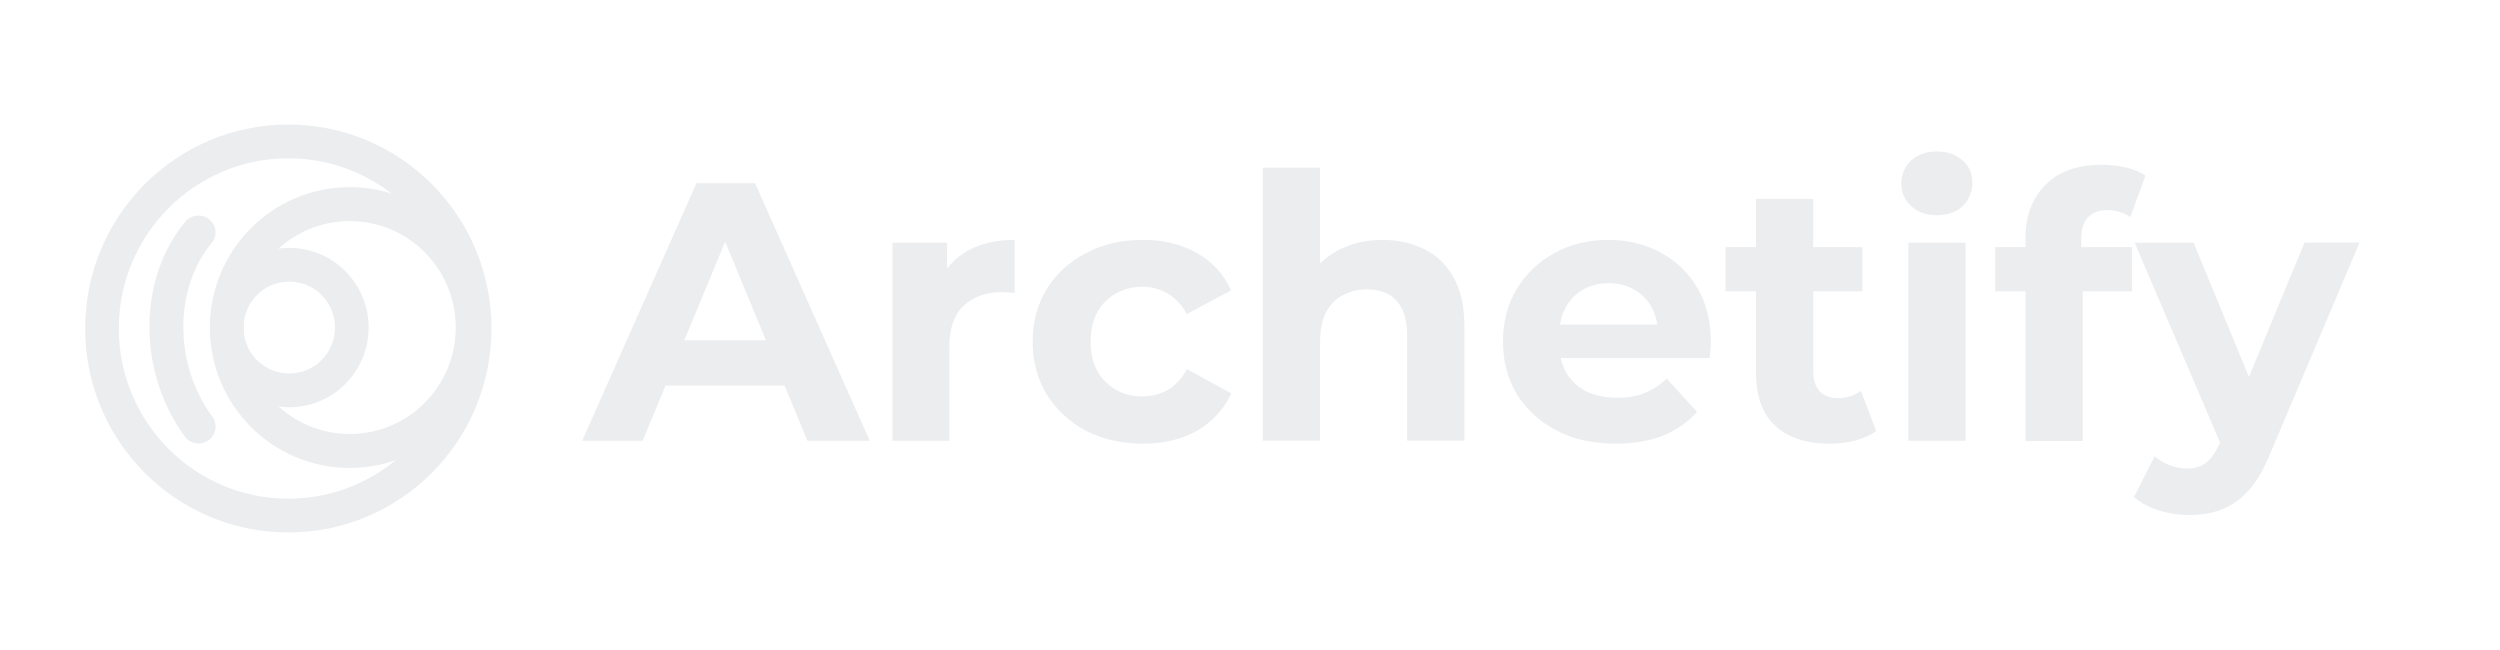
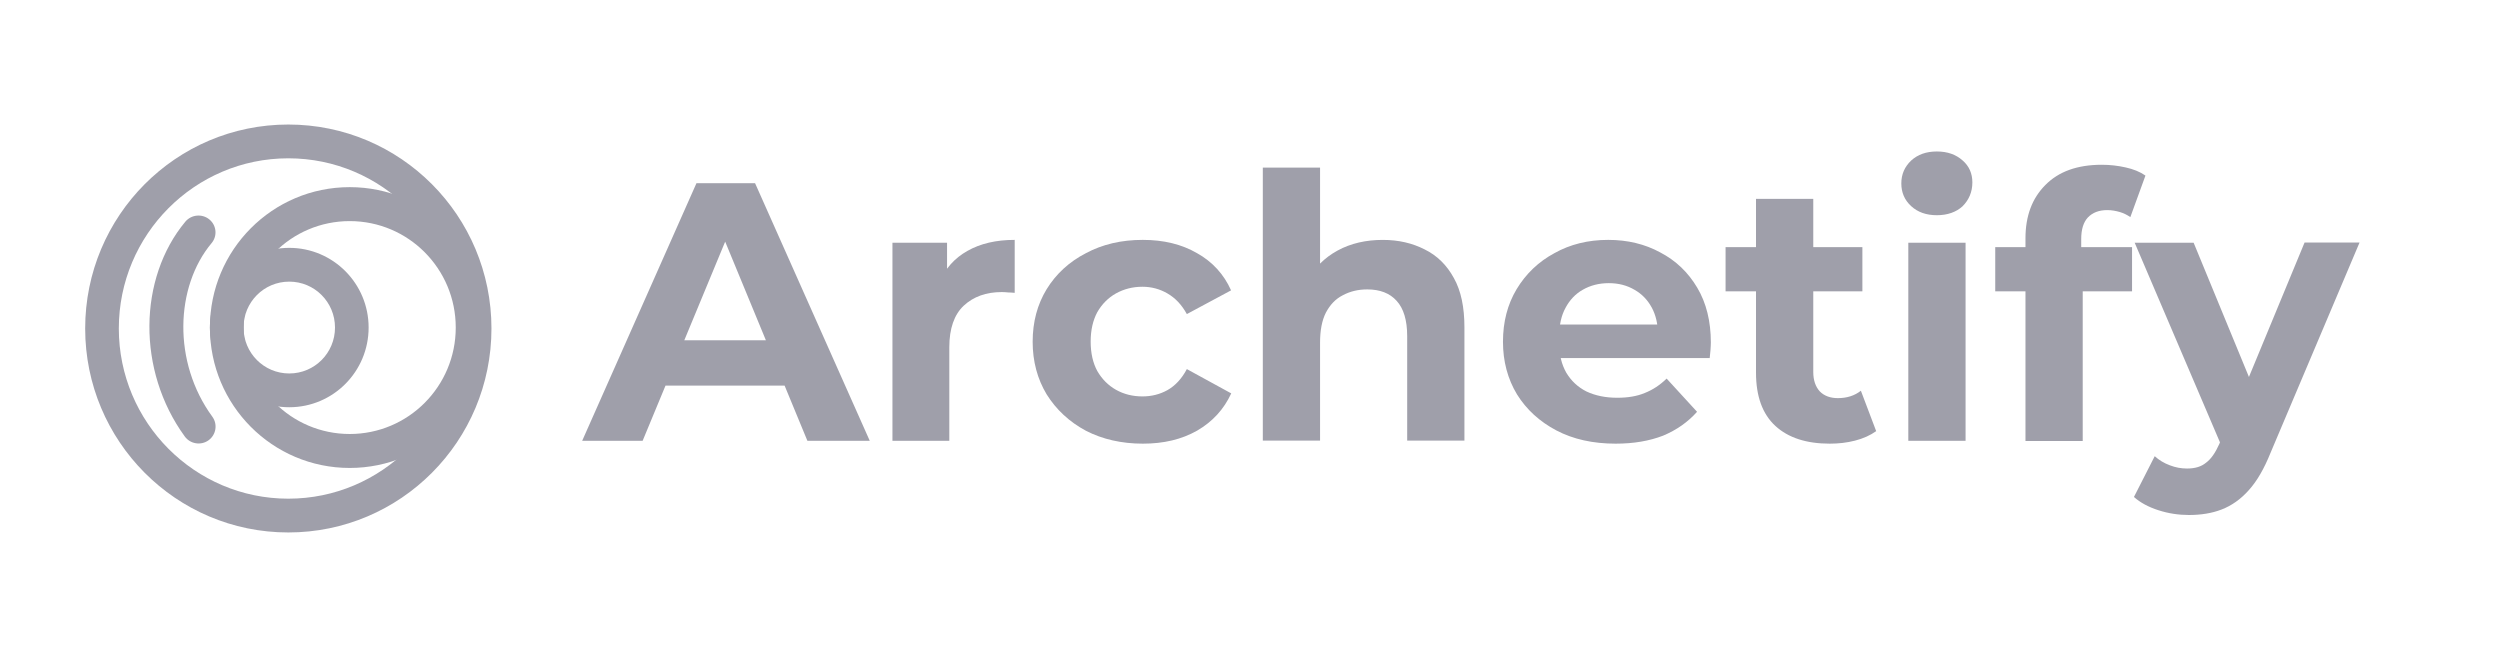
<svg xmlns="http://www.w3.org/2000/svg" width="127" height="33" viewBox="0 0 127 33" fill="none">
-   <path fill-rule="evenodd" clip-rule="evenodd" d="M17.766 22.047C20.742 22.047 23.151 19.627 23.151 16.639C23.151 13.652 20.742 11.232 17.766 11.232C14.79 11.232 12.381 13.652 12.381 16.639C12.381 19.627 14.79 22.047 17.766 22.047ZM17.766 23.772C21.692 23.772 24.87 20.582 24.87 16.639C24.87 12.697 21.692 9.507 17.766 9.507C13.84 9.507 10.663 12.697 10.663 16.639C10.663 20.582 13.84 23.772 17.766 23.772Z" fill="#EBEDEF" />
-   <path fill-rule="evenodd" clip-rule="evenodd" d="M14.646 25.333C19.398 25.333 23.257 21.468 23.257 16.688C23.257 11.907 19.398 8.042 14.646 8.042C9.895 8.042 6.036 11.916 6.036 16.688C6.036 21.459 9.895 25.333 14.646 25.333ZM14.646 27.049C20.349 27.049 24.966 22.413 24.966 16.688C24.966 10.962 20.349 6.326 14.646 6.326C8.944 6.326 4.327 10.962 4.327 16.688C4.327 22.413 8.944 27.049 14.646 27.049Z" fill="#EBEDEF" />
-   <path fill-rule="evenodd" clip-rule="evenodd" d="M14.694 18.972C15.981 18.972 17.017 17.931 17.017 16.639C17.017 15.348 15.981 14.307 14.694 14.307C13.408 14.307 12.371 15.348 12.371 16.639C12.371 17.931 13.408 18.972 14.694 18.972ZM14.694 20.688C16.921 20.688 18.726 18.876 18.726 16.639C18.726 14.403 16.921 12.591 14.694 12.591C12.467 12.591 10.663 14.403 10.663 16.639C10.663 18.876 12.467 20.688 14.694 20.688Z" fill="#EBEDEF" />
-   <path fill-rule="evenodd" clip-rule="evenodd" d="M10.634 11.146C10.999 11.444 11.056 11.984 10.749 12.35C8.896 14.567 8.762 18.403 10.787 21.17C11.066 21.555 10.979 22.085 10.595 22.365C10.211 22.644 9.664 22.558 9.386 22.172C6.948 18.827 7.024 14.133 9.415 11.261C9.722 10.895 10.269 10.847 10.634 11.146Z" fill="#EBEDEF" />
-   <path d="M111.197 26.162C110.679 26.162 110.16 26.085 109.652 25.921C109.143 25.758 108.73 25.536 108.404 25.247L109.46 23.174C109.681 23.377 109.94 23.531 110.228 23.637C110.525 23.753 110.813 23.801 111.101 23.801C111.514 23.801 111.831 23.704 112.071 23.502C112.32 23.319 112.541 23.001 112.743 22.548L113.261 21.314L113.482 20.996L117.072 12.321H119.865L115.344 23.001C115.018 23.811 114.653 24.447 114.231 24.909C113.818 25.372 113.357 25.69 112.858 25.883C112.359 26.076 111.802 26.162 111.197 26.162ZM112.906 22.779L108.442 12.331H111.437L114.903 20.745L112.906 22.779Z" fill="#EBEDEF" />
-   <path d="M102.894 22.394V12.109C102.894 10.972 103.23 10.076 103.902 9.401C104.574 8.717 105.524 8.37 106.772 8.37C107.194 8.37 107.598 8.418 107.981 8.505C108.375 8.591 108.711 8.726 108.989 8.919L108.221 11.03C108.058 10.914 107.876 10.827 107.684 10.77C107.482 10.712 107.271 10.673 107.05 10.673C106.628 10.673 106.302 10.799 106.062 11.049C105.841 11.29 105.726 11.647 105.726 12.138V13.073L105.802 14.326V22.403H102.894V22.394ZM101.358 14.799V12.553H108.308V14.799H101.358Z" fill="#EBEDEF" />
-   <path d="M96.942 22.394V12.331H99.851V22.394H96.942ZM98.392 10.933C97.854 10.933 97.422 10.779 97.086 10.471C96.75 10.162 96.587 9.777 96.587 9.314C96.587 8.851 96.76 8.466 97.086 8.157C97.422 7.849 97.854 7.695 98.392 7.695C98.929 7.695 99.361 7.849 99.697 8.148C100.033 8.437 100.196 8.813 100.196 9.266C100.196 9.748 100.024 10.153 99.697 10.48C99.38 10.77 98.939 10.933 98.392 10.933Z" fill="#EBEDEF" />
-   <path d="M92.948 22.538C91.768 22.538 90.846 22.239 90.193 21.642C89.531 21.035 89.205 20.129 89.205 18.933V10.104H92.113V18.895C92.113 19.319 92.228 19.647 92.449 19.888C92.67 20.109 92.977 20.225 93.361 20.225C93.822 20.225 94.216 20.1 94.532 19.849L95.31 21.902C95.012 22.114 94.647 22.278 94.235 22.384C93.822 22.49 93.4 22.538 92.948 22.538ZM87.659 14.799V12.553H94.609V14.799H87.659Z" fill="#EBEDEF" />
-   <path d="M82.072 22.538C80.93 22.538 79.922 22.317 79.058 21.863C78.204 21.41 77.541 20.803 77.061 20.032C76.591 19.252 76.351 18.355 76.351 17.362C76.351 16.35 76.582 15.463 77.042 14.692C77.513 13.912 78.156 13.295 78.962 12.861C79.769 12.408 80.68 12.186 81.698 12.186C82.677 12.186 83.56 12.398 84.338 12.822C85.135 13.237 85.758 13.835 86.219 14.615C86.68 15.386 86.91 16.321 86.91 17.401C86.91 17.517 86.901 17.642 86.891 17.796C86.882 17.931 86.862 18.066 86.853 18.191H78.722V16.485H85.336L84.223 16.986C84.223 16.466 84.117 16.003 83.906 15.618C83.695 15.232 83.407 14.933 83.032 14.721C82.658 14.5 82.226 14.384 81.727 14.384C81.228 14.384 80.786 14.5 80.402 14.721C80.028 14.933 79.74 15.242 79.528 15.637C79.317 16.023 79.212 16.485 79.212 17.025V17.478C79.212 18.027 79.327 18.509 79.567 18.933C79.817 19.348 80.152 19.666 80.594 19.888C81.045 20.1 81.564 20.206 82.159 20.206C82.696 20.206 83.157 20.129 83.551 19.965C83.963 19.801 84.328 19.56 84.664 19.232L86.21 20.919C85.749 21.439 85.173 21.844 84.482 22.133C83.781 22.403 82.984 22.538 82.072 22.538Z" fill="#EBEDEF" />
-   <path d="M70.246 12.187C71.043 12.187 71.743 12.35 72.368 12.668C73.001 12.977 73.5 13.468 73.855 14.124C74.22 14.77 74.393 15.608 74.393 16.63V22.384H71.484V17.073C71.484 16.264 71.302 15.666 70.947 15.28C70.601 14.895 70.102 14.702 69.459 14.702C68.998 14.702 68.585 14.799 68.211 15.001C67.846 15.184 67.568 15.483 67.357 15.878C67.155 16.273 67.059 16.784 67.059 17.41V22.384H64.15V8.514H67.059V15.117L66.406 14.278C66.771 13.603 67.28 13.092 67.952 12.726C68.624 12.36 69.392 12.187 70.246 12.187Z" fill="#EBEDEF" />
-   <path d="M58.055 22.538C56.98 22.538 56.01 22.317 55.166 21.883C54.321 21.43 53.658 20.813 53.169 20.032C52.699 19.252 52.459 18.355 52.459 17.362C52.459 16.35 52.699 15.463 53.169 14.692C53.649 13.912 54.321 13.295 55.166 12.861C56.01 12.408 56.97 12.186 58.055 12.186C59.111 12.186 60.032 12.408 60.81 12.861C61.587 13.295 62.173 13.931 62.538 14.75L60.292 15.955C60.032 15.483 59.706 15.136 59.303 14.905C58.919 14.683 58.496 14.567 58.036 14.567C57.537 14.567 57.095 14.683 56.692 14.905C56.298 15.126 55.981 15.444 55.742 15.859C55.521 16.273 55.406 16.765 55.406 17.353C55.406 17.941 55.521 18.442 55.742 18.847C55.981 19.261 56.298 19.579 56.692 19.801C57.085 20.023 57.537 20.138 58.036 20.138C58.496 20.138 58.919 20.032 59.303 19.82C59.696 19.598 60.032 19.242 60.292 18.75L62.547 19.984C62.173 20.794 61.597 21.42 60.82 21.873C60.023 22.326 59.111 22.538 58.055 22.538Z" fill="#EBEDEF" />
-   <path d="M45.335 22.394V12.331H48.11V15.174L47.716 14.355C48.014 13.642 48.494 13.112 49.146 12.745C49.809 12.37 50.605 12.186 51.546 12.186V14.876C51.422 14.866 51.306 14.856 51.21 14.856C51.114 14.847 51.009 14.837 50.894 14.837C50.097 14.837 49.454 15.068 48.954 15.531C48.474 15.984 48.225 16.688 48.225 17.642V22.394H45.335Z" fill="#EBEDEF" />
-   <path d="M29.573 22.394L35.381 9.305H38.357L44.184 22.394H41.016L36.245 10.837H37.435L32.645 22.394H29.573ZM32.482 19.589L33.279 17.285H39.979L40.795 19.589H32.482Z" fill="#EBEDEF" />
+   <path fill-rule="evenodd" clip-rule="evenodd" d="M17.766 22.047C20.742 22.047 23.152 19.627 23.152 16.639C23.152 13.652 20.742 11.232 17.766 11.232C14.79 11.232 12.381 13.652 12.381 16.639C12.381 19.627 14.79 22.047 17.766 22.047ZM17.766 23.772C21.692 23.772 24.87 20.582 24.87 16.639C24.87 12.697 21.692 9.507 17.766 9.507C13.84 9.507 10.663 12.697 10.663 16.639C10.663 20.582 13.84 23.772 17.766 23.772Z" fill="#9F9FAA" />
+   <path fill-rule="evenodd" clip-rule="evenodd" d="M14.646 25.333C19.398 25.333 23.257 21.468 23.257 16.688C23.257 11.907 19.398 8.042 14.646 8.042C9.895 8.042 6.036 11.916 6.036 16.688C6.036 21.459 9.895 25.333 14.646 25.333ZM14.646 27.049C20.349 27.049 24.966 22.413 24.966 16.688C24.966 10.962 20.349 6.326 14.646 6.326C8.944 6.326 4.327 10.962 4.327 16.688C4.327 22.413 8.944 27.049 14.646 27.049Z" fill="#9F9FAA" />
+   <path fill-rule="evenodd" clip-rule="evenodd" d="M14.694 18.972C15.981 18.972 17.018 17.931 17.018 16.639C17.018 15.348 15.981 14.307 14.694 14.307C13.408 14.307 12.371 15.348 12.371 16.639C12.371 17.931 13.408 18.972 14.694 18.972ZM14.694 20.688C16.922 20.688 18.726 18.876 18.726 16.639C18.726 14.403 16.922 12.591 14.694 12.591C12.467 12.591 10.663 14.403 10.663 16.639C10.663 18.876 12.467 20.688 14.694 20.688Z" fill="#9F9FAA" />
+   <path fill-rule="evenodd" clip-rule="evenodd" d="M10.634 11.146C10.999 11.444 11.056 11.984 10.749 12.35C8.896 14.567 8.762 18.403 10.788 21.17C11.066 21.555 10.979 22.085 10.596 22.365C10.212 22.644 9.664 22.558 9.386 22.172C6.948 18.827 7.025 14.133 9.415 11.261C9.722 10.895 10.269 10.847 10.634 11.146Z" fill="#9F9FAA" />
+   <path d="M111.197 26.162C110.679 26.162 110.16 26.085 109.652 25.921C109.143 25.758 108.73 25.536 108.404 25.247L109.46 23.174C109.681 23.377 109.94 23.531 110.228 23.637C110.525 23.753 110.813 23.801 111.101 23.801C111.514 23.801 111.831 23.704 112.071 23.502C112.32 23.319 112.541 23.001 112.743 22.548L113.261 21.314L113.482 20.996L117.072 12.321H119.865L115.344 23.001C115.018 23.811 114.653 24.447 114.231 24.909C113.818 25.372 113.357 25.69 112.858 25.883C112.359 26.076 111.802 26.162 111.197 26.162ZM112.906 22.779L108.442 12.331H111.437L114.903 20.745L112.906 22.779Z" fill="#9F9FAA" />
+   <path d="M102.894 22.394V12.109C102.894 10.972 103.23 10.076 103.902 9.401C104.574 8.717 105.524 8.37 106.772 8.37C107.194 8.37 107.597 8.418 107.981 8.505C108.375 8.591 108.711 8.726 108.989 8.919L108.221 11.03C108.058 10.914 107.876 10.827 107.684 10.77C107.482 10.712 107.271 10.673 107.05 10.673C106.628 10.673 106.302 10.799 106.062 11.049C105.841 11.29 105.726 11.647 105.726 12.138V13.073L105.802 14.326V22.403H102.894V22.394ZM101.358 14.799V12.553H108.308V14.799H101.358Z" fill="#9F9FAA" />
+   <path d="M96.942 22.394V12.331H99.851V22.394H96.942ZM98.392 10.933C97.854 10.933 97.422 10.779 97.086 10.471C96.75 10.162 96.587 9.777 96.587 9.314C96.587 8.851 96.76 8.466 97.086 8.157C97.422 7.849 97.854 7.695 98.392 7.695C98.929 7.695 99.361 7.849 99.697 8.148C100.033 8.437 100.196 8.813 100.196 9.266C100.196 9.748 100.024 10.153 99.697 10.48C99.38 10.77 98.939 10.933 98.392 10.933Z" fill="#9F9FAA" />
+   <path d="M92.949 22.538C91.768 22.538 90.847 22.239 90.194 21.642C89.531 21.035 89.205 20.129 89.205 18.933V10.104H92.114V18.895C92.114 19.319 92.229 19.647 92.45 19.888C92.67 20.109 92.978 20.225 93.362 20.225C93.822 20.225 94.216 20.1 94.533 19.849L95.31 21.902C95.013 22.114 94.648 22.278 94.235 22.384C93.822 22.49 93.4 22.538 92.949 22.538ZM87.659 14.799V12.553H94.609V14.799H87.659Z" fill="#9F9FAA" />
+   <path d="M82.073 22.538C80.93 22.538 79.922 22.317 79.058 21.863C78.204 21.41 77.542 20.803 77.062 20.032C76.591 19.252 76.351 18.355 76.351 17.362C76.351 16.35 76.582 15.463 77.043 14.692C77.513 13.912 78.156 13.295 78.963 12.861C79.769 12.408 80.681 12.186 81.698 12.186C82.677 12.186 83.561 12.398 84.338 12.822C85.135 13.237 85.759 13.835 86.22 14.615C86.68 15.386 86.911 16.321 86.911 17.401C86.911 17.517 86.901 17.642 86.892 17.796C86.882 17.931 86.863 18.066 86.853 18.191H78.722V16.485H85.337L84.223 16.986C84.223 16.466 84.117 16.003 83.906 15.618C83.695 15.232 83.407 14.933 83.033 14.721C82.658 14.5 82.226 14.384 81.727 14.384C81.228 14.384 80.786 14.5 80.402 14.721C80.028 14.933 79.74 15.242 79.529 15.637C79.318 16.023 79.212 16.485 79.212 17.025V17.478C79.212 18.027 79.327 18.509 79.567 18.933C79.817 19.348 80.153 19.666 80.594 19.888C81.046 20.1 81.564 20.206 82.159 20.206C82.697 20.206 83.157 20.129 83.551 19.965C83.964 19.801 84.329 19.56 84.665 19.232L86.21 20.919C85.749 21.439 85.173 21.844 84.482 22.133C83.781 22.403 82.985 22.538 82.073 22.538Z" fill="#9F9FAA" />
+   <path d="M70.246 12.187C71.043 12.187 71.744 12.35 72.368 12.668C73.001 12.977 73.5 13.468 73.856 14.124C74.22 14.77 74.393 15.608 74.393 16.63V22.384H71.485V17.073C71.485 16.264 71.302 15.666 70.947 15.28C70.601 14.895 70.102 14.702 69.459 14.702C68.998 14.702 68.586 14.799 68.211 15.001C67.846 15.184 67.568 15.483 67.357 15.878C67.155 16.273 67.059 16.784 67.059 17.41V22.384H64.151V8.514H67.059V15.117L66.406 14.278C66.771 13.603 67.28 13.092 67.952 12.726C68.624 12.36 69.392 12.187 70.246 12.187Z" fill="#9F9FAA" />
+   <path d="M58.055 22.538C56.98 22.538 56.01 22.317 55.166 21.883C54.321 21.43 53.658 20.813 53.169 20.032C52.699 19.252 52.459 18.355 52.459 17.362C52.459 16.35 52.699 15.463 53.169 14.692C53.649 13.912 54.321 13.295 55.166 12.861C56.01 12.408 56.97 12.186 58.055 12.186C59.111 12.186 60.032 12.408 60.81 12.861C61.588 13.295 62.173 13.931 62.538 14.75L60.292 15.955C60.032 15.483 59.706 15.136 59.303 14.905C58.919 14.683 58.497 14.567 58.036 14.567C57.537 14.567 57.095 14.683 56.692 14.905C56.298 15.126 55.981 15.444 55.742 15.859C55.521 16.273 55.406 16.765 55.406 17.353C55.406 17.941 55.521 18.442 55.742 18.847C55.981 19.261 56.298 19.579 56.692 19.801C57.086 20.023 57.537 20.138 58.036 20.138C58.497 20.138 58.919 20.032 59.303 19.82C59.697 19.598 60.032 19.242 60.292 18.75L62.547 19.984C62.173 20.794 61.597 21.42 60.82 21.873C60.023 22.326 59.111 22.538 58.055 22.538Z" fill="#9F9FAA" />
+   <path d="M45.336 22.394V12.331H48.11V15.174L47.717 14.355C48.014 13.642 48.494 13.112 49.147 12.745C49.809 12.37 50.606 12.186 51.547 12.186V14.876C51.422 14.866 51.307 14.856 51.211 14.856C51.115 14.847 51.009 14.837 50.894 14.837C50.097 14.837 49.454 15.068 48.955 15.531C48.475 15.984 48.225 16.688 48.225 17.642V22.394H45.336Z" fill="#9F9FAA" />
+   <path d="M29.574 22.394L35.381 9.305H38.357L44.184 22.394H41.016L36.245 10.837H37.435L32.645 22.394H29.574ZM32.482 19.589L33.279 17.285H39.979L40.795 19.589H32.482Z" fill="#9F9FAA" />
</svg>
